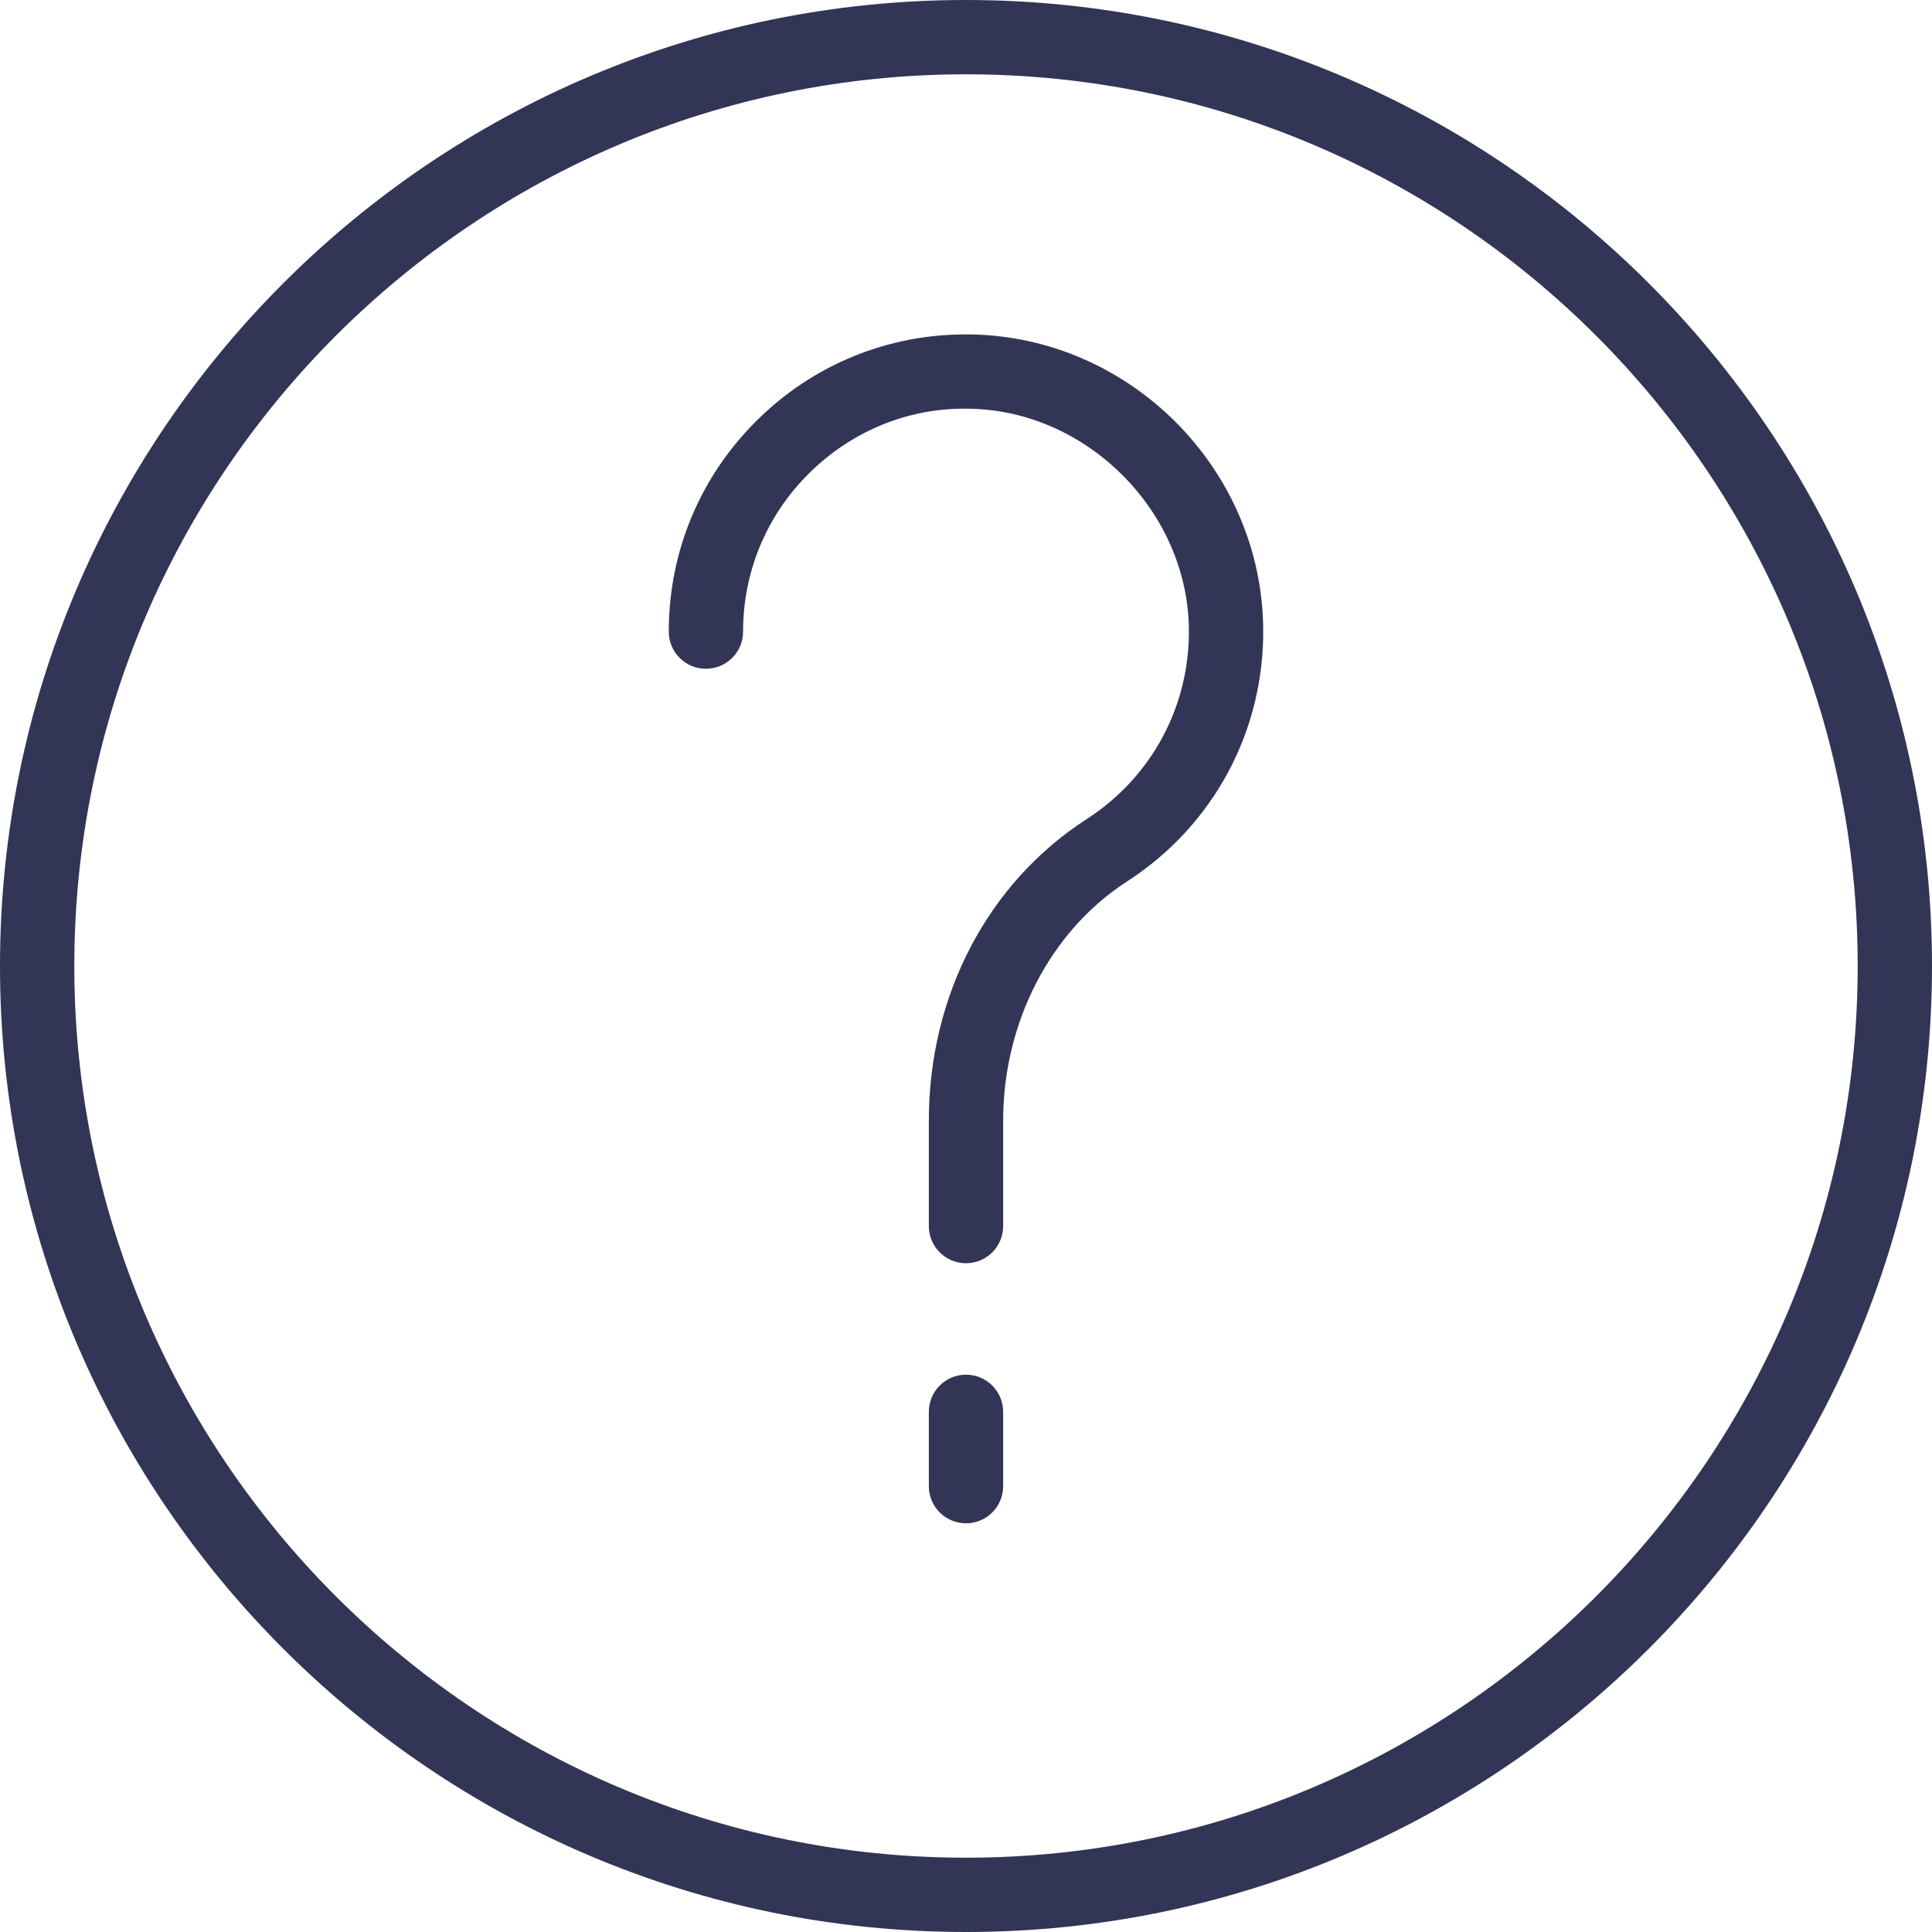
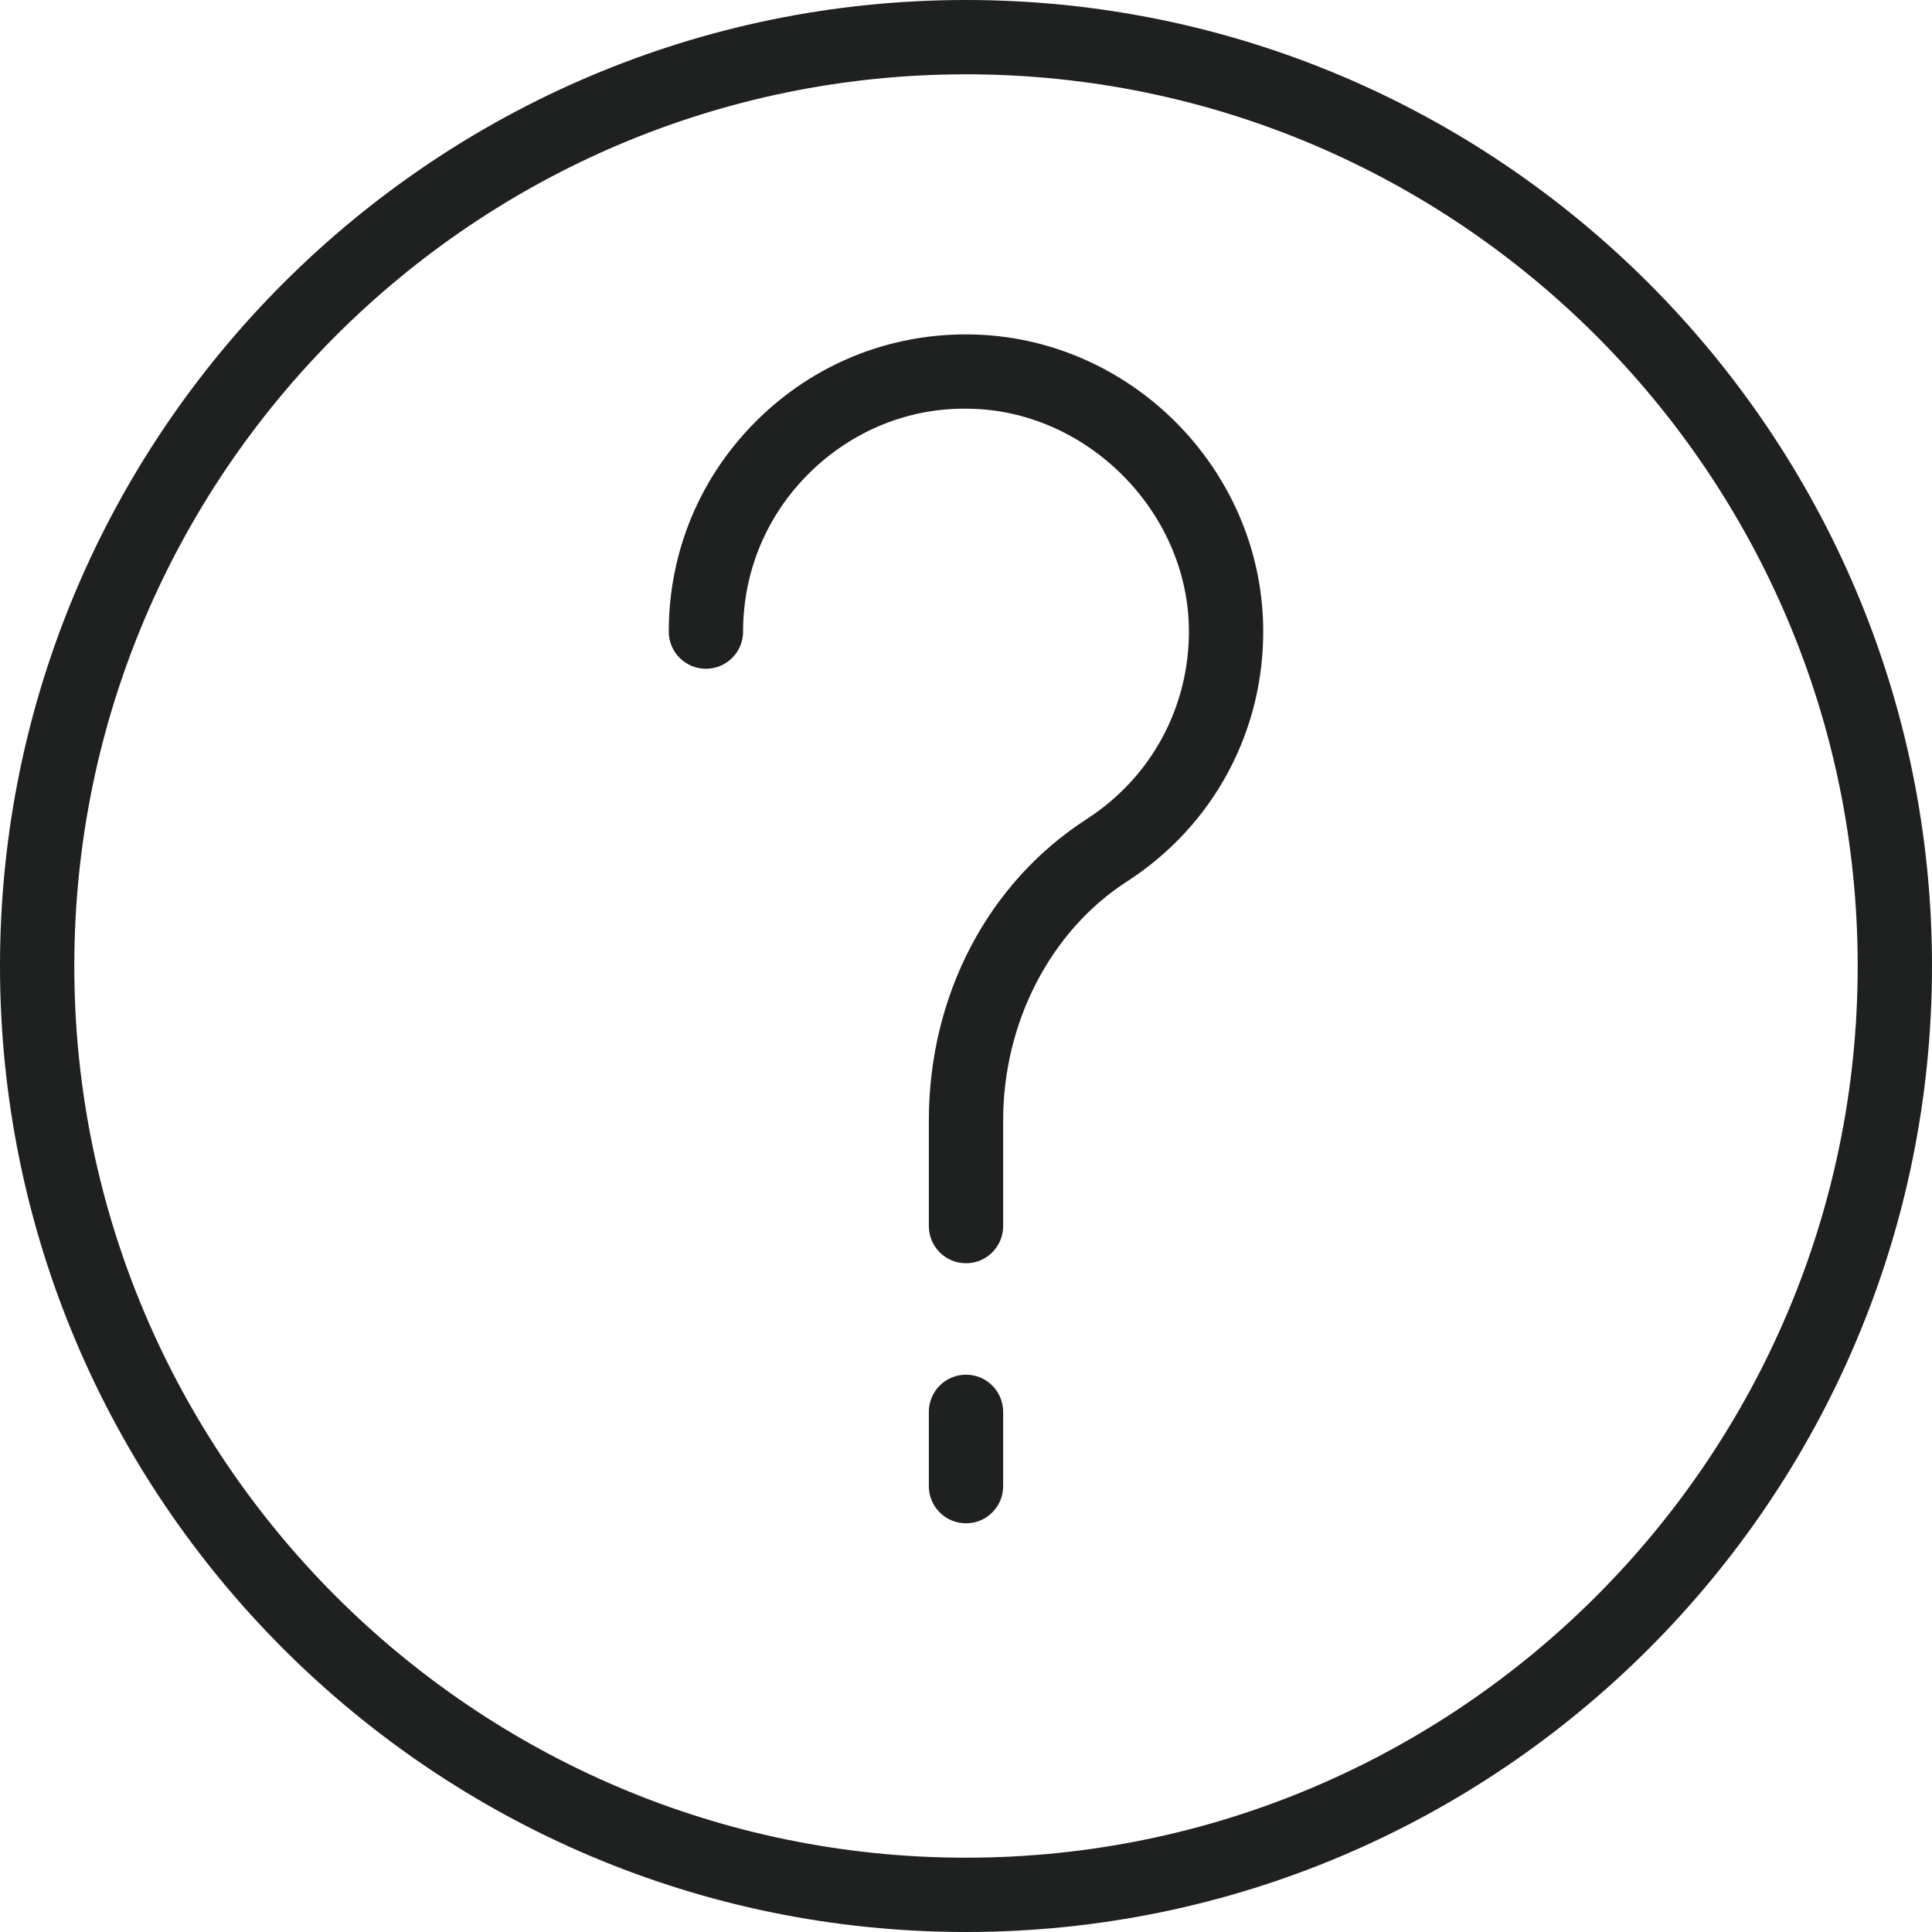
<svg xmlns="http://www.w3.org/2000/svg" version="1.1" id="Capa_1" x="0px" y="0px" viewBox="0 0 52 52" style="enable-background:new 0 0 52 52;" xml:space="preserve" width="512px" height="512px">
  <g>
    <g>
-       <path d="M26,0C11.663,0,0,11.663,0,26s11.663,26,26,26s26-11.663,26-26S40.337,0,26,0z M26,50C12.767,50,2,39.233,2,26   S12.767,2,26,2s24,10.767,24,24S39.233,50,26,50z" data-original="#000000" class="active-path" data-old_color="#000000" fill="#333556" />
-       <path d="M26,37c-0.553,0-1,0.447-1,1v2c0,0.553,0.447,1,1,1s1-0.447,1-1v-2C27,37.447,26.553,37,26,37z" data-original="#000000" class="active-path" data-old_color="#000000" fill="#333556" />
-       <path d="M26.113,9.001C26.075,9.001,26.037,9,25.998,9c-2.116,0-4.106,0.815-5.615,2.304C18.847,12.819,18,14.842,18,17   c0,0.553,0.447,1,1,1s1-0.447,1-1c0-1.618,0.635-3.136,1.787-4.272c1.153-1.137,2.688-1.765,4.299-1.727   c3.161,0.044,5.869,2.752,5.913,5.913c0.029,2.084-0.999,4.002-2.751,5.132C26.588,23.762,25,26.794,25,30.158V33   c0,0.553,0.447,1,1,1s1-0.447,1-1v-2.842c0-2.642,1.276-5.105,3.332-6.432c2.335-1.506,3.706-4.063,3.667-6.84   C33.939,12.599,30.401,9.061,26.113,9.001z" data-original="#000000" class="active-path" data-old_color="#000000" fill="#333556" />
+       <path d="M26,0C11.663,0,0,11.663,0,26s11.663,26,26,26s26-11.663,26-26S40.337,0,26,0z M26,50C12.767,50,2,39.233,2,26   S12.767,2,26,2s24,10.767,24,24S39.233,50,26,50z" data-original="#000000" class="active-path" data-old_color="#000000" fill="#1E2120" />
+       <path d="M26,37c-0.553,0-1,0.447-1,1v2c0,0.553,0.447,1,1,1s1-0.447,1-1v-2C27,37.447,26.553,37,26,37z" data-original="#000000" class="active-path" data-old_color="#000000" fill="#1E2120" />
+       <path d="M26.113,9.001C26.075,9.001,26.037,9,25.998,9c-2.116,0-4.106,0.815-5.615,2.304C18.847,12.819,18,14.842,18,17   c0,0.553,0.447,1,1,1s1-0.447,1-1c0-1.618,0.635-3.136,1.787-4.272c1.153-1.137,2.688-1.765,4.299-1.727   c3.161,0.044,5.869,2.752,5.913,5.913c0.029,2.084-0.999,4.002-2.751,5.132C26.588,23.762,25,26.794,25,30.158V33   c0,0.553,0.447,1,1,1s1-0.447,1-1v-2.842c0-2.642,1.276-5.105,3.332-6.432c2.335-1.506,3.706-4.063,3.667-6.84   C33.939,12.599,30.401,9.061,26.113,9.001z" data-original="#000000" class="active-path" data-old_color="#000000" fill="#1E2120" />
    </g>
  </g>
</svg>
